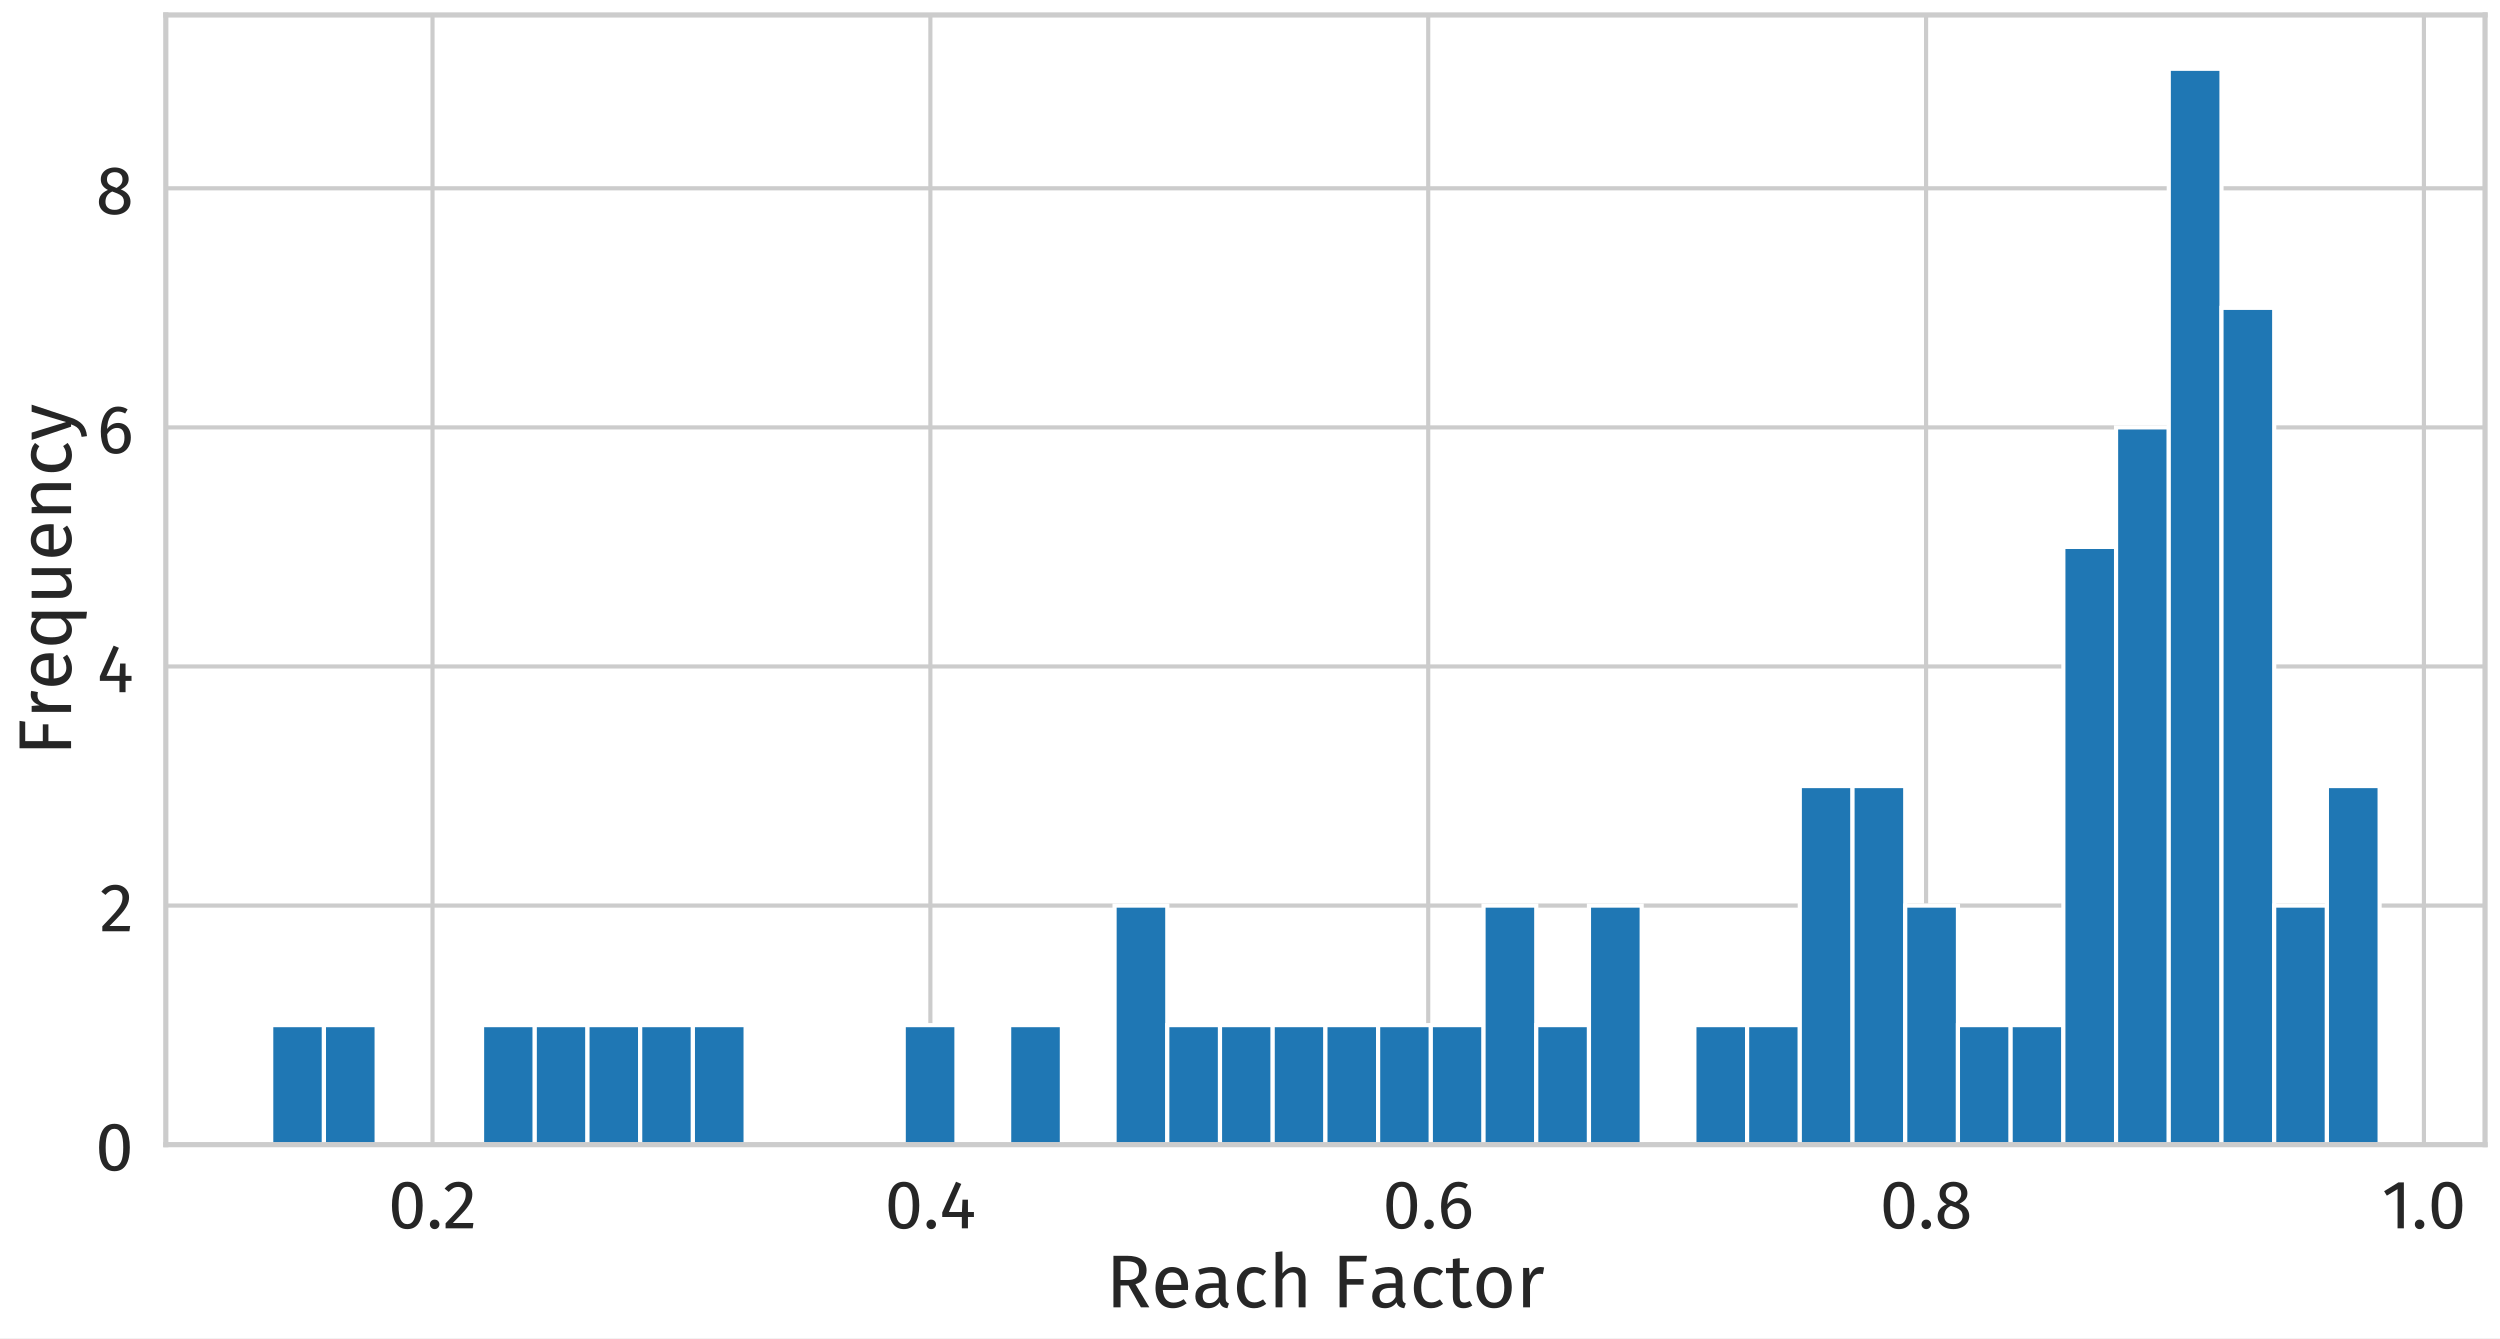
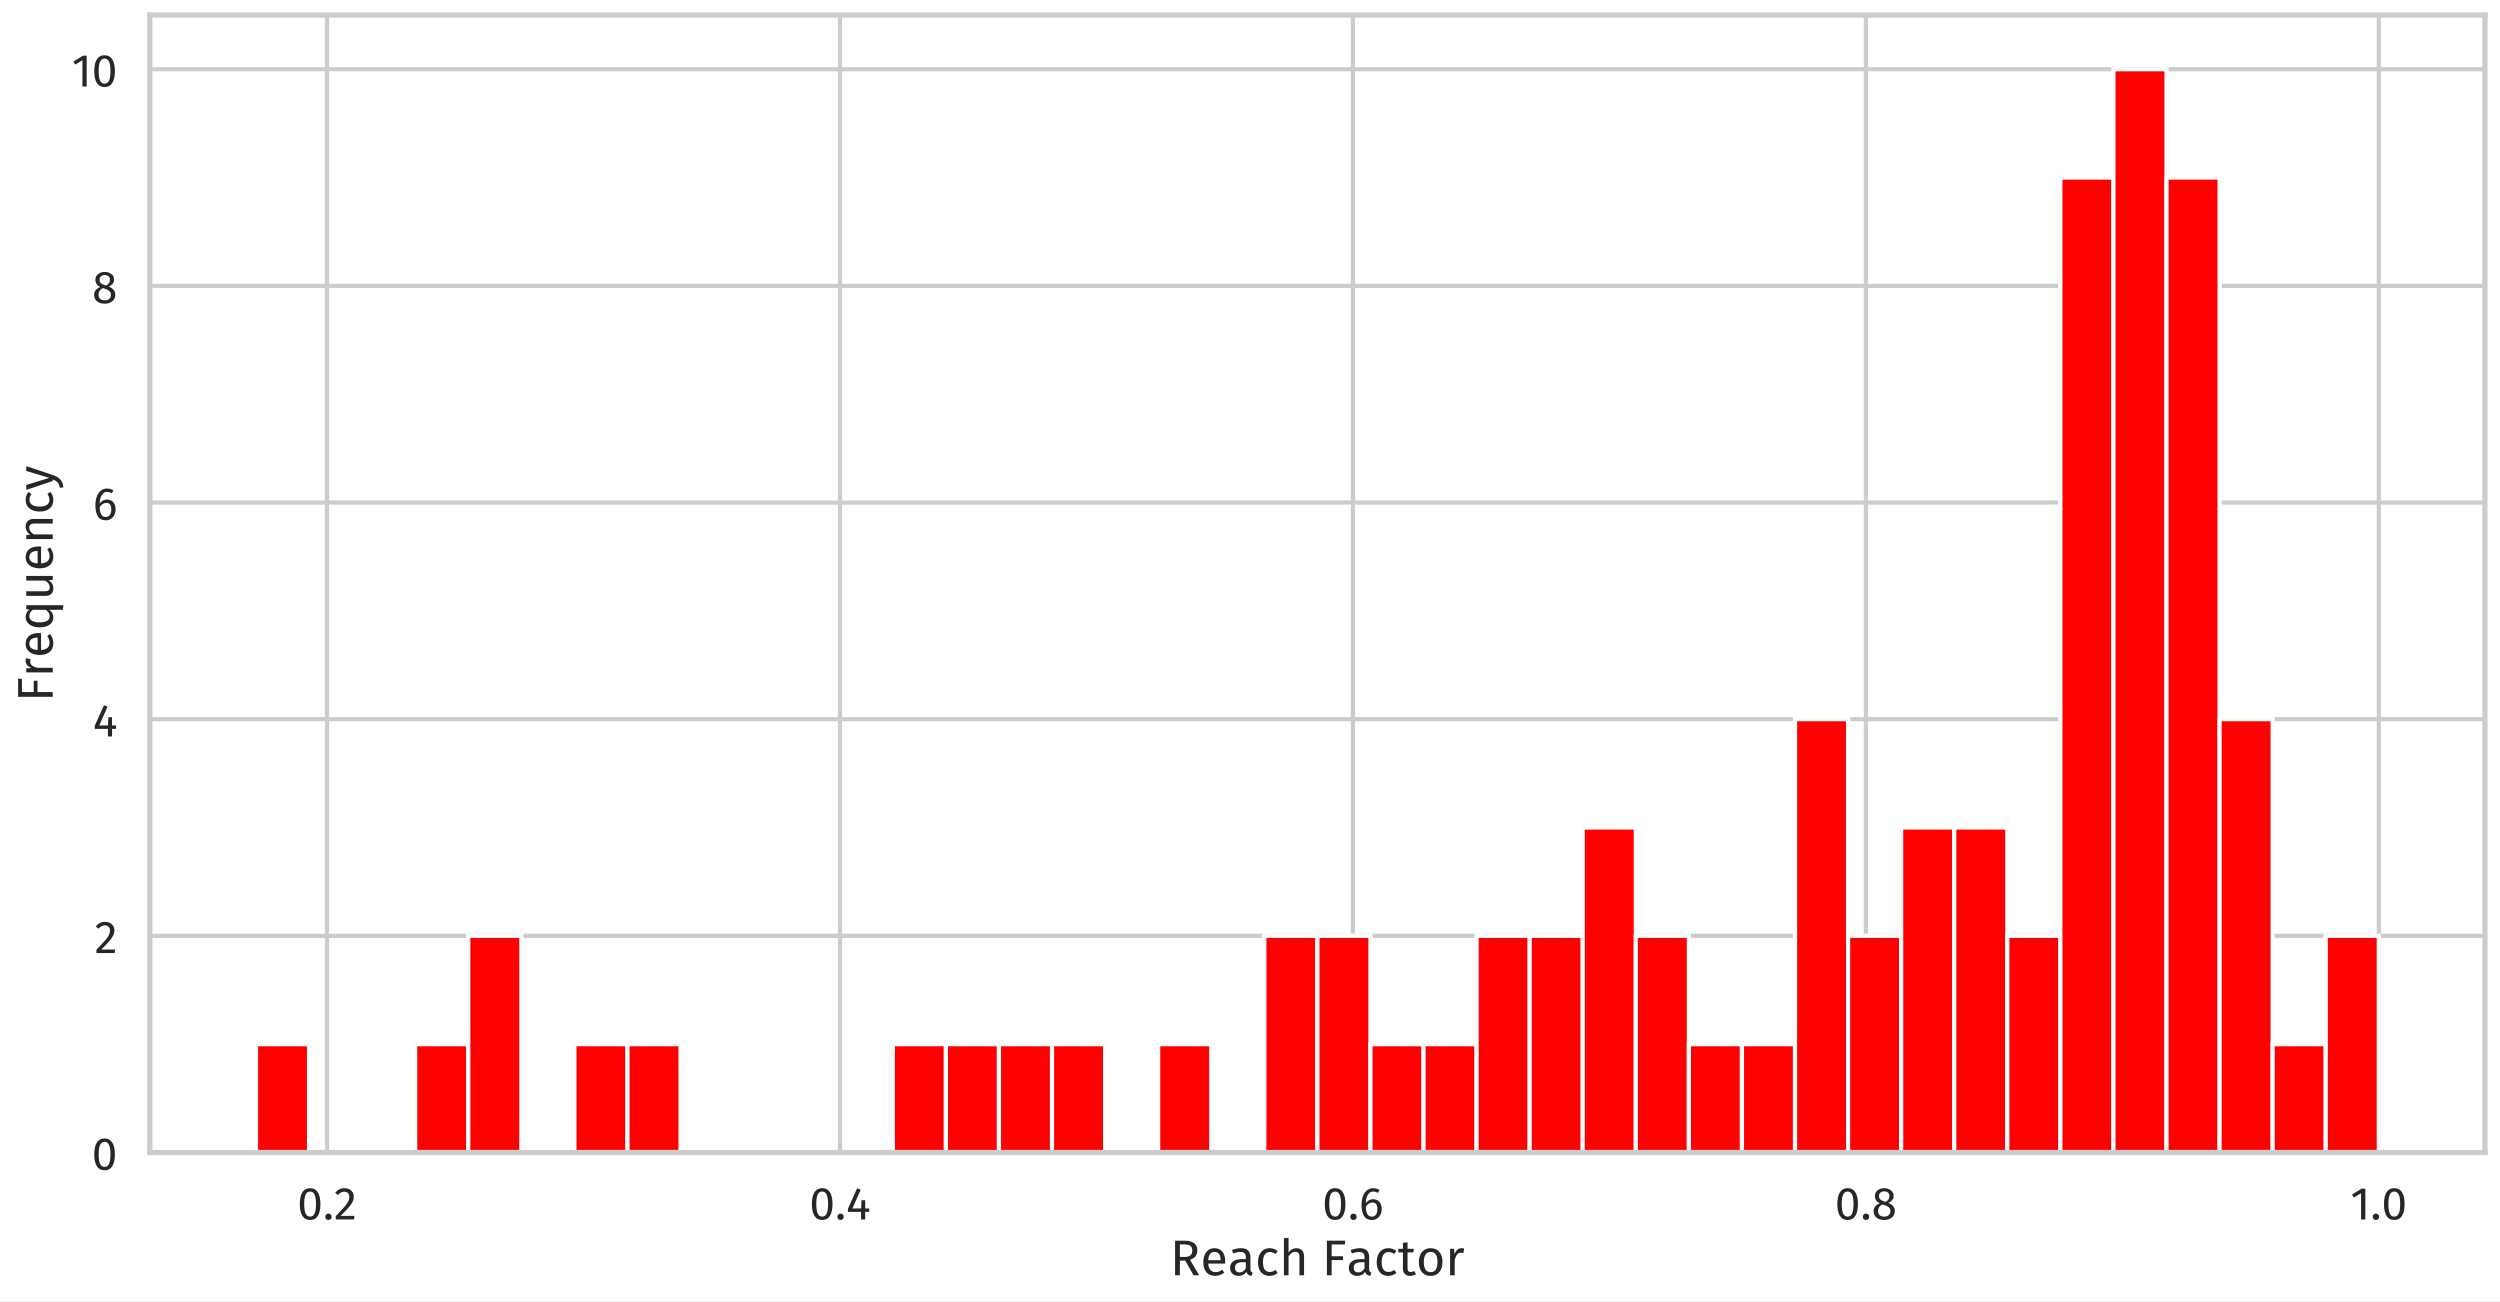
- <svg xmlns="http://www.w3.org/2000/svg" xmlns:xlink="http://www.w3.org/1999/xlink" height="643.945pt" version="1.1" viewBox="0 0 1202.98 643.945" width="1202.98pt">
+ <svg xmlns="http://www.w3.org/2000/svg" xmlns:xlink="http://www.w3.org/1999/xlink" height="621.797pt" version="1.1" viewBox="0 0 1194.812 621.797" width="1194.812pt">
  <defs>
    <style type="text/css">*{stroke-linecap:butt;stroke-linejoin:round;}</style>
  </defs>
  <g id="figure_1">
    <g id="patch_1">
-       <path d="M -0 643.945  L 1202.98 643.945  L 1202.98 0  L -0 0  z " style="fill:#ffffff;" />
+       <path d="M 0 621.797  L 1194.812 621.797  L 1194.812 0  L 0 0  z " style="fill:#ffffff;" />
    </g>
    <g id="axes_1">
      <g id="patch_2">
-         <path d="M 79.78 550.8  L 1195.78 550.8  L 1195.78 7.2  L 79.78 7.2  z " style="fill:#ffffff;" />
+         <path d="M 71.612 550.8  L 1187.612 550.8  L 1187.612 7.2  L 71.612 7.2  z " style="fill:#ffffff;" />
      </g>
      <g id="matplotlib.axis_1">
        <g id="xtick_1">
          <g id="line2d_1">
-             <path clip-path="url(#pe5312c0968)" d="M 208.125 550.8  L 208.125 7.2  " style="fill:none;stroke:#cccccc;stroke-linecap:round;stroke-width:2;" />
+             <path clip-path="url(#p8543dcd706)" d="M 156.292 550.8  L 156.292 7.2  " style="fill:none;stroke:#cccccc;stroke-linecap:round;stroke-width:2;" />
          </g>
          <g id="text_1">
-             <g style="fill:#262626;" transform="translate(186.7912 591.05)scale(0.33 -0.33)">
+             <g style="fill:#262626;" transform="translate(142.0695 582.8)scale(0.22 -0.22)">
              <defs>
                <path d="M 1786 4346  Q 2496 4346 2857 3779  Q 3219 3213 3219 2138  Q 3219 1062 2857 492  Q 2496 -77 1786 -77  Q 1075 -77 713 492  Q 352 1062 352 2138  Q 352 3213 713 3779  Q 1075 4346 1786 4346  z M 1786 3878  Q 1370 3878 1168 3468  Q 966 3059 966 2138  Q 966 1216 1168 803  Q 1370 390 1786 390  Q 2195 390 2400 803  Q 2605 1216 2605 2138  Q 2605 3053 2400 3465  Q 2195 3878 1786 3878  z " id="FiraSans-Regular-30" transform="scale(0.015625)" />
                <path d="M 762 813  Q 954 813 1082 685  Q 1210 557 1210 371  Q 1210 186 1082 54  Q 954 -77 762 -77  Q 576 -77 448 54  Q 320 186 320 371  Q 320 557 448 685  Q 576 813 762 813  z " id="FiraSans-Regular-2e" transform="scale(0.015625)" />
                <path d="M 1459 4346  Q 1843 4346 2134 4192  Q 2426 4038 2586 3772  Q 2746 3507 2746 3174  Q 2746 2784 2570 2425  Q 2394 2067 2029 1651  Q 1664 1235 922 493  L 2848 493  L 2778 0  L 250 0  L 250 467  Q 1107 1357 1465 1769  Q 1824 2182 1977 2489  Q 2131 2797 2131 3149  Q 2131 3482 1939 3670  Q 1747 3859 1427 3859  Q 1165 3859 966 3750  Q 768 3642 544 3392  L 160 3699  Q 422 4026 742 4186  Q 1062 4346 1459 4346  z " id="FiraSans-Regular-32" transform="scale(0.015625)" />
              </defs>
              <use xlink:href="#FiraSans-Regular-30" />
              <use x="55.8" xlink:href="#FiraSans-Regular-2e" />
              <use x="79.8" xlink:href="#FiraSans-Regular-32" />
            </g>
          </g>
        </g>
        <g id="xtick_2">
          <g id="line2d_2">
-             <path clip-path="url(#pe5312c0968)" d="M 447.687 550.8  L 447.687 7.2  " style="fill:none;stroke:#cccccc;stroke-linecap:round;stroke-width:2;" />
+             <path clip-path="url(#p8543dcd706)" d="M 401.44 550.8  L 401.44 7.2  " style="fill:none;stroke:#cccccc;stroke-linecap:round;stroke-width:2;" />
          </g>
          <g id="text_2">
-             <g style="fill:#262626;" transform="translate(425.7423 591.05)scale(0.33 -0.33)">
+             <g style="fill:#262626;" transform="translate(386.8103 582.8)scale(0.22 -0.22)">
              <defs>
                <path d="M 3213 1523  L 3213 1056  L 2656 1056  L 2656 0  L 2086 0  L 2086 1056  L 256 1056  L 256 1478  L 1542 4346  L 2035 4141  L 877 1523  L 2093 1523  L 2144 2675  L 2656 2675  L 2656 1523  L 3213 1523  z " id="FiraSans-Regular-34" transform="scale(0.015625)" />
              </defs>
              <use xlink:href="#FiraSans-Regular-30" />
              <use x="55.8" xlink:href="#FiraSans-Regular-2e" />
              <use x="79.8" xlink:href="#FiraSans-Regular-34" />
            </g>
          </g>
        </g>
        <g id="xtick_3">
          <g id="line2d_3">
-             <path clip-path="url(#pe5312c0968)" d="M 687.249 550.8  L 687.249 7.2  " style="fill:none;stroke:#cccccc;stroke-linecap:round;stroke-width:2;" />
+             <path clip-path="url(#p8543dcd706)" d="M 646.588 550.8  L 646.588 7.2  " style="fill:none;stroke:#cccccc;stroke-linecap:round;stroke-width:2;" />
          </g>
          <g id="text_3">
-             <g style="fill:#262626;" transform="translate(665.2889 591.05)scale(0.33 -0.33)">
+             <g style="fill:#262626;" transform="translate(631.9481 582.8)scale(0.22 -0.22)">
              <defs>
                <path d="M 1971 2816  Q 2298 2816 2566 2662  Q 2835 2509 2995 2201  Q 3155 1894 3155 1453  Q 3155 998 2972 649  Q 2790 301 2480 112  Q 2170 -77 1792 -77  Q 1043 -77 697 476  Q 352 1030 352 2010  Q 352 2707 547 3235  Q 742 3763 1107 4054  Q 1472 4346 1971 4346  Q 2458 4346 2854 4083  L 2624 3693  Q 2323 3878 1965 3878  Q 1504 3878 1235 3436  Q 966 2995 941 2253  Q 1338 2816 1971 2816  z M 1792 390  Q 2163 390 2361 672  Q 2560 954 2560 1434  Q 2560 2349 1869 2349  Q 1587 2349 1350 2192  Q 1114 2035 947 1760  Q 966 1056 1168 723  Q 1370 390 1792 390  z " id="FiraSans-Regular-36" transform="scale(0.015625)" />
              </defs>
              <use xlink:href="#FiraSans-Regular-30" />
              <use x="55.8" xlink:href="#FiraSans-Regular-2e" />
              <use x="79.8" xlink:href="#FiraSans-Regular-36" />
            </g>
          </g>
        </g>
        <g id="xtick_4">
          <g id="line2d_4">
-             <path clip-path="url(#pe5312c0968)" d="M 926.812 550.8  L 926.812 7.2  " style="fill:none;stroke:#cccccc;stroke-linecap:round;stroke-width:2;" />
+             <path clip-path="url(#p8543dcd706)" d="M 891.736 550.8  L 891.736 7.2  " style="fill:none;stroke:#cccccc;stroke-linecap:round;stroke-width:2;" />
          </g>
          <g id="text_4">
-             <g style="fill:#262626;" transform="translate(904.5546 591.05)scale(0.33 -0.33)">
+             <g style="fill:#262626;" transform="translate(876.8985 582.8)scale(0.22 -0.22)">
              <defs>
                <path d="M 2336 2298  Q 3238 1933 3238 1146  Q 3238 794 3049 515  Q 2861 237 2521 80  Q 2182 -77 1754 -77  Q 1318 -77 985 76  Q 653 230 470 505  Q 288 781 288 1133  Q 288 1530 502 1798  Q 717 2067 1133 2246  Q 794 2419 630 2665  Q 467 2912 467 3245  Q 467 3590 649 3840  Q 832 4090 1129 4218  Q 1427 4346 1766 4346  Q 2099 4346 2396 4224  Q 2694 4102 2880 3856  Q 3066 3610 3066 3264  Q 3066 2944 2886 2713  Q 2707 2483 2336 2298  z M 1766 3904  Q 1434 3904 1238 3731  Q 1043 3558 1043 3238  Q 1043 2931 1232 2771  Q 1421 2611 1837 2477  L 1946 2438  Q 2234 2605 2362 2790  Q 2490 2976 2490 3245  Q 2490 3546 2301 3725  Q 2112 3904 1766 3904  z M 1760 390  Q 2157 390 2390 595  Q 2624 800 2624 1139  Q 2624 1370 2534 1526  Q 2445 1683 2246 1801  Q 2048 1920 1690 2042  L 1530 2099  Q 1210 1946 1056 1712  Q 902 1478 902 1133  Q 902 781 1132 585  Q 1363 390 1760 390  z " id="FiraSans-Regular-38" transform="scale(0.015625)" />
              </defs>
              <use xlink:href="#FiraSans-Regular-30" />
              <use x="55.8" xlink:href="#FiraSans-Regular-2e" />
              <use x="79.8" xlink:href="#FiraSans-Regular-38" />
            </g>
          </g>
        </g>
        <g id="xtick_5">
          <g id="line2d_5">
-             <path clip-path="url(#pe5312c0968)" d="M 1166.374 550.8  L 1166.374 7.2  " style="fill:none;stroke:#cccccc;stroke-linecap:round;stroke-width:2;" />
+             <path clip-path="url(#p8543dcd706)" d="M 1136.885 550.8  L 1136.885 7.2  " style="fill:none;stroke:#cccccc;stroke-linecap:round;stroke-width:2;" />
          </g>
          <g id="text_5">
-             <g style="fill:#262626;" transform="translate(1146.063 591.05)scale(0.33 -0.33)">
+             <g style="fill:#262626;" transform="translate(1123.344 582.8)scale(0.22 -0.22)">
              <defs>
                <path d="M 2067 4282  L 2067 0  L 1478 0  L 1478 3654  L 480 3046  L 224 3462  L 1549 4282  L 2067 4282  z " id="FiraSans-Regular-31" transform="scale(0.015625)" />
              </defs>
              <use xlink:href="#FiraSans-Regular-31" />
              <use x="43.3" xlink:href="#FiraSans-Regular-2e" />
              <use x="67.3" xlink:href="#FiraSans-Regular-30" />
            </g>
          </g>
        </g>
        <g id="text_6">
-           <g style="fill:#262626;" transform="translate(532.1761 629.078)scale(0.36 -0.36)">
+           <g style="fill:#262626;" transform="translate(559.2094 609.4853)scale(0.24 -0.24)">
            <defs>
              <path d="M 1933 1869  L 1248 1869  L 1248 0  L 640 0  L 640 4410  L 1798 4410  Q 2624 4410 3049 4096  Q 3475 3782 3475 3162  Q 3475 2701 3238 2413  Q 3002 2125 2522 1978  L 3712 0  L 2989 0  L 1933 1869  z M 1862 2336  Q 2342 2336 2585 2531  Q 2829 2726 2829 3162  Q 2829 3571 2582 3753  Q 2336 3936 1792 3936  L 1248 3936  L 1248 2336  L 1862 2336  z " id="FiraSans-Regular-52" transform="scale(0.015625)" />
              <path d="M 3155 1786  Q 3155 1638 3142 1485  L 992 1485  Q 1030 928 1273 665  Q 1517 403 1901 403  Q 2144 403 2349 473  Q 2554 544 2778 698  L 3034 346  Q 2496 -77 1856 -77  Q 1152 -77 758 384  Q 365 845 365 1651  Q 365 2176 534 2582  Q 704 2989 1021 3219  Q 1338 3450 1766 3450  Q 2438 3450 2796 3008  Q 3155 2566 3155 1786  z M 2573 1958  Q 2573 2458 2374 2720  Q 2176 2982 1779 2982  Q 1056 2982 992 1920  L 2573 1920  L 2573 1958  z " id="FiraSans-Regular-65" transform="scale(0.015625)" />
              <path d="M 2880 787  Q 2880 582 2950 483  Q 3021 384 3162 333  L 3027 -77  Q 2765 -45 2605 70  Q 2445 186 2368 429  Q 2029 -77 1363 -77  Q 864 -77 576 204  Q 288 486 288 941  Q 288 1478 675 1766  Q 1062 2054 1773 2054  L 2291 2054  L 2291 2304  Q 2291 2662 2118 2816  Q 1946 2970 1587 2970  Q 1216 2970 678 2790  L 531 3219  Q 1158 3450 1696 3450  Q 2291 3450 2585 3158  Q 2880 2867 2880 2330  L 2880 787  z M 1498 365  Q 2003 365 2291 890  L 2291 1664  L 1850 1664  Q 915 1664 915 973  Q 915 672 1062 518  Q 1210 365 1498 365  z " id="FiraSans-Regular-61" transform="scale(0.015625)" />
              <path d="M 1837 3450  Q 2138 3450 2387 3363  Q 2637 3277 2867 3085  L 2586 2714  Q 2406 2842 2236 2902  Q 2067 2963 1862 2963  Q 1453 2963 1225 2636  Q 998 2310 998 1670  Q 998 1030 1222 726  Q 1446 422 1862 422  Q 2061 422 2227 483  Q 2394 544 2598 678  L 2867 294  Q 2406 -77 1837 -77  Q 1152 -77 758 384  Q 365 845 365 1658  Q 365 2195 544 2598  Q 723 3002 1052 3226  Q 1382 3450 1837 3450  z " id="FiraSans-Regular-63" transform="scale(0.015625)" />
              <path d="M 2195 3450  Q 2656 3450 2915 3174  Q 3174 2899 3174 2419  L 3174 0  L 2586 0  L 2586 2336  Q 2586 2694 2448 2841  Q 2310 2989 2048 2989  Q 1786 2989 1581 2835  Q 1376 2682 1197 2400  L 1197 0  L 608 0  L 608 4723  L 1197 4787  L 1197 2906  Q 1594 3450 2195 3450  z " id="FiraSans-Regular-68" transform="scale(0.015625)" />
              <path id="FiraSans-Regular-20" transform="scale(0.015625)" />
              <path d="M 640 0  L 640 4410  L 2982 4410  L 2912 3923  L 1248 3923  L 1248 2419  L 2688 2419  L 2688 1939  L 1248 1939  L 1248 0  L 640 0  z " id="FiraSans-Regular-46" transform="scale(0.015625)" />
              <path d="M 2310 154  Q 1978 -77 1555 -77  Q 1126 -77 886 169  Q 646 416 646 883  L 646 2918  L 58 2918  L 58 3373  L 646 3373  L 646 4134  L 1235 4205  L 1235 3373  L 2035 3373  L 1971 2918  L 1235 2918  L 1235 909  Q 1235 646 1328 528  Q 1421 410 1638 410  Q 1837 410 2086 544  L 2310 154  z " id="FiraSans-Regular-74" transform="scale(0.015625)" />
              <path d="M 1875 3450  Q 2586 3450 2979 2976  Q 3373 2502 3373 1690  Q 3373 1165 3193 765  Q 3014 365 2675 144  Q 2336 -77 1869 -77  Q 1158 -77 761 396  Q 365 870 365 1683  Q 365 2208 544 2608  Q 723 3008 1062 3229  Q 1402 3450 1875 3450  z M 1875 2976  Q 998 2976 998 1683  Q 998 397 1869 397  Q 2739 397 2739 1690  Q 2739 2976 1875 2976  z " id="FiraSans-Regular-6f" transform="scale(0.015625)" />
              <path d="M 2074 3450  Q 2253 3450 2406 3411  L 2298 2835  Q 2144 2874 2003 2874  Q 1690 2874 1498 2643  Q 1306 2413 1197 1926  L 1197 0  L 608 0  L 608 3373  L 1114 3373  L 1171 2688  Q 1306 3066 1536 3258  Q 1766 3450 2074 3450  z " id="FiraSans-Regular-72" transform="scale(0.015625)" />
            </defs>
            <use xlink:href="#FiraSans-Regular-52" />
            <use x="60.5" xlink:href="#FiraSans-Regular-65" />
            <use x="115" xlink:href="#FiraSans-Regular-61" />
            <use x="169.4" xlink:href="#FiraSans-Regular-63" />
            <use x="217.2" xlink:href="#FiraSans-Regular-68" />
            <use x="275.8" xlink:href="#FiraSans-Regular-20" />
            <use x="302.3" xlink:href="#FiraSans-Regular-46" />
            <use x="351.4" xlink:href="#FiraSans-Regular-61" />
            <use x="405.8" xlink:href="#FiraSans-Regular-63" />
            <use x="453.6" xlink:href="#FiraSans-Regular-74" />
            <use x="489.7" xlink:href="#FiraSans-Regular-6f" />
            <use x="548.1" xlink:href="#FiraSans-Regular-72" />
          </g>
        </g>
      </g>
      <g id="matplotlib.axis_2">
        <g id="ytick_1">
          <g id="line2d_6">
-             <path clip-path="url(#pe5312c0968)" d="M 79.78 550.8  L 1195.78 550.8  " style="fill:none;stroke:#cccccc;stroke-linecap:round;stroke-width:2;" />
+             <path clip-path="url(#p8543dcd706)" d="M 71.612 550.8  L 1187.612 550.8  " style="fill:none;stroke:#cccccc;stroke-linecap:round;stroke-width:2;" />
          </g>
          <g id="text_7">
-             <g style="fill:#262626;" transform="translate(45.86688 563.175)scale(0.33 -0.33)">
+             <g style="fill:#262626;" transform="translate(43.83656 559.05)scale(0.22 -0.22)">
              <use xlink:href="#FiraSans-Regular-30" />
            </g>
          </g>
        </g>
        <g id="ytick_2">
          <g id="line2d_7">
-             <path clip-path="url(#pe5312c0968)" d="M 79.78 435.752  L 1195.78 435.752  " style="fill:none;stroke:#cccccc;stroke-linecap:round;stroke-width:2;" />
+             <path clip-path="url(#p8543dcd706)" d="M 71.612 447.257  L 1187.612 447.257  " style="fill:none;stroke:#cccccc;stroke-linecap:round;stroke-width:2;" />
          </g>
          <g id="text_8">
-             <g style="fill:#262626;" transform="translate(47.94484 448.1274)scale(0.33 -0.33)">
+             <g style="fill:#262626;" transform="translate(45.22187 455.5071)scale(0.22 -0.22)">
              <use xlink:href="#FiraSans-Regular-32" />
            </g>
          </g>
        </g>
        <g id="ytick_3">
          <g id="line2d_8">
-             <path clip-path="url(#pe5312c0968)" d="M 79.78 320.705  L 1195.78 320.705  " style="fill:none;stroke:#cccccc;stroke-linecap:round;stroke-width:2;" />
+             <path clip-path="url(#p8543dcd706)" d="M 71.612 343.714  L 1187.612 343.714  " style="fill:none;stroke:#cccccc;stroke-linecap:round;stroke-width:2;" />
          </g>
          <g id="text_9">
-             <g style="fill:#262626;" transform="translate(46.72281 333.0798)scale(0.33 -0.33)">
+             <g style="fill:#262626;" transform="translate(44.40719 351.9643)scale(0.22 -0.22)">
              <use xlink:href="#FiraSans-Regular-34" />
            </g>
          </g>
        </g>
        <g id="ytick_4">
          <g id="line2d_9">
-             <path clip-path="url(#pe5312c0968)" d="M 79.78 205.657  L 1195.78 205.657  " style="fill:none;stroke:#cccccc;stroke-linecap:round;stroke-width:2;" />
+             <path clip-path="url(#p8543dcd706)" d="M 71.612 240.171  L 1187.612 240.171  " style="fill:none;stroke:#cccccc;stroke-linecap:round;stroke-width:2;" />
          </g>
          <g id="text_10">
-             <g style="fill:#262626;" transform="translate(46.69188 218.0321)scale(0.33 -0.33)">
+             <g style="fill:#262626;" transform="translate(44.38656 248.4214)scale(0.22 -0.22)">
              <use xlink:href="#FiraSans-Regular-36" />
            </g>
          </g>
        </g>
        <g id="ytick_5">
          <g id="line2d_10">
-             <path clip-path="url(#pe5312c0968)" d="M 79.78 90.61  L 1195.78 90.61  " style="fill:none;stroke:#cccccc;stroke-linecap:round;stroke-width:2;" />
+             <path clip-path="url(#p8543dcd706)" d="M 71.612 136.629  L 1187.612 136.629  " style="fill:none;stroke:#cccccc;stroke-linecap:round;stroke-width:2;" />
          </g>
          <g id="text_11">
-             <g style="fill:#262626;" transform="translate(46.09891 102.9845)scale(0.33 -0.33)">
+             <g style="fill:#262626;" transform="translate(43.99125 144.8786)scale(0.22 -0.22)">
              <use xlink:href="#FiraSans-Regular-38" />
            </g>
          </g>
        </g>
-         <g id="text_12">
-           <g style="fill:#262626;" transform="translate(34.2 363.6506)rotate(-90)scale(0.36 -0.36)">
+         <g id="ytick_6">
+           <g id="line2d_11">
+             <path clip-path="url(#p8543dcd706)" d="M 71.612 33.086  L 1187.612 33.086  " style="fill:none;stroke:#cccccc;stroke-linecap:round;stroke-width:2;" />
+           </g>
+           <g id="text_12">
+             <g style="fill:#262626;" transform="translate(34.31125 41.33571)scale(0.22 -0.22)">
+               <use xlink:href="#FiraSans-Regular-31" />
+               <use x="43.3" xlink:href="#FiraSans-Regular-30" />
+             </g>
+           </g>
+         </g>
+         <g id="text_13">
+           <g style="fill:#262626;" transform="translate(25.2 335.4337)rotate(-90)scale(0.24 -0.24)">
            <defs>
              <path d="M 3219 3373  L 3219 -1363  L 2630 -1293  L 2630 448  Q 2464 198 2217 60  Q 1971 -77 1670 -77  Q 1069 -77 733 396  Q 397 870 397 1670  Q 397 2189 557 2592  Q 717 2995 1017 3222  Q 1318 3450 1722 3450  Q 2259 3450 2669 2995  L 2714 3373  L 3219 3373  z M 1798 390  Q 2067 390 2259 515  Q 2451 640 2630 890  L 2630 2541  Q 2464 2758 2275 2870  Q 2086 2982 1850 2982  Q 1459 2982 1244 2656  Q 1030 2330 1030 1683  Q 1030 1030 1228 710  Q 1427 390 1798 390  z " id="FiraSans-Regular-71" transform="scale(0.015625)" />
              <path d="M 3117 0  L 2611 0  L 2566 525  Q 2374 211 2124 67  Q 1875 -77 1517 -77  Q 1075 -77 825 192  Q 576 461 576 954  L 576 3373  L 1165 3373  L 1165 1018  Q 1165 672 1286 528  Q 1408 384 1683 384  Q 2176 384 2528 966  L 2528 3373  L 3117 3373  L 3117 0  z " id="FiraSans-Regular-75" transform="scale(0.015625)" />
              <path d="M 2195 3450  Q 2656 3450 2915 3174  Q 3174 2899 3174 2419  L 3174 0  L 2586 0  L 2586 2336  Q 2586 2694 2451 2841  Q 2317 2989 2054 2989  Q 1786 2989 1581 2835  Q 1376 2682 1197 2394  L 1197 0  L 608 0  L 608 3373  L 1114 3373  L 1165 2874  Q 1344 3142 1609 3296  Q 1875 3450 2195 3450  z " id="FiraSans-Regular-6e" transform="scale(0.015625)" />
              <path d="M 1958 -19  Q 1760 -608 1405 -950  Q 1050 -1293 390 -1363  L 326 -902  Q 659 -845 857 -736  Q 1056 -627 1174 -457  Q 1293 -288 1395 0  L 1197 0  L 64 3373  L 691 3373  L 1594 429  L 2477 3373  L 3085 3373  L 1958 -19  z " id="FiraSans-Regular-79" transform="scale(0.015625)" />
            </defs>
            <use xlink:href="#FiraSans-Regular-46" />
            <use x="49.1" xlink:href="#FiraSans-Regular-72" />
            <use x="87.7" xlink:href="#FiraSans-Regular-65" />
            <use x="142.2" xlink:href="#FiraSans-Regular-71" />
            <use x="202" xlink:href="#FiraSans-Regular-75" />
            <use x="260.2" xlink:href="#FiraSans-Regular-65" />
            <use x="314.7" xlink:href="#FiraSans-Regular-6e" />
            <use x="373.3" xlink:href="#FiraSans-Regular-63" />
            <use x="421.1" xlink:href="#FiraSans-Regular-79" />
          </g>
        </g>
      </g>
      <g id="patch_3">
-         <path clip-path="url(#pe5312c0968)" d="M 130.507 550.8  L 155.871 550.8  L 155.871 493.276  L 130.507 493.276  z " style="fill:#1f77b4;stroke:#ffffff;stroke-linejoin:miter;stroke-width:2;" />
+         <path clip-path="url(#p8543dcd706)" d="M 122.339 550.8  L 147.703 550.8  L 147.703 499.029  L 122.339 499.029  z " style="fill:#ff0000;stroke:#ffffff;stroke-linejoin:miter;stroke-width:2;" />
      </g>
      <g id="patch_4">
-         <path clip-path="url(#pe5312c0968)" d="M 155.871 550.8  L 181.234 550.8  L 181.234 493.276  L 155.871 493.276  z " style="fill:#1f77b4;stroke:#ffffff;stroke-linejoin:miter;stroke-width:2;" />
+         <path clip-path="url(#p8543dcd706)" d="M 147.703 550.8  L 173.066 550.8  L 173.066 550.8  L 147.703 550.8  z " style="fill:#ff0000;stroke:#ffffff;stroke-linejoin:miter;stroke-width:2;" />
      </g>
      <g id="patch_5">
-         <path clip-path="url(#pe5312c0968)" d="M 181.234 550.8  L 206.598 550.8  L 206.598 550.8  L 181.234 550.8  z " style="fill:#1f77b4;stroke:#ffffff;stroke-linejoin:miter;stroke-width:2;" />
+         <path clip-path="url(#p8543dcd706)" d="M 173.066 550.8  L 198.43 550.8  L 198.43 550.8  L 173.066 550.8  z " style="fill:#ff0000;stroke:#ffffff;stroke-linejoin:miter;stroke-width:2;" />
      </g>
      <g id="patch_6">
-         <path clip-path="url(#pe5312c0968)" d="M 206.598 550.8  L 231.962 550.8  L 231.962 550.8  L 206.598 550.8  z " style="fill:#1f77b4;stroke:#ffffff;stroke-linejoin:miter;stroke-width:2;" />
+         <path clip-path="url(#p8543dcd706)" d="M 198.43 550.8  L 223.794 550.8  L 223.794 499.029  L 198.43 499.029  z " style="fill:#ff0000;stroke:#ffffff;stroke-linejoin:miter;stroke-width:2;" />
      </g>
      <g id="patch_7">
-         <path clip-path="url(#pe5312c0968)" d="M 231.962 550.8  L 257.325 550.8  L 257.325 493.276  L 231.962 493.276  z " style="fill:#1f77b4;stroke:#ffffff;stroke-linejoin:miter;stroke-width:2;" />
+         <path clip-path="url(#p8543dcd706)" d="M 223.794 550.8  L 249.157 550.8  L 249.157 447.257  L 223.794 447.257  z " style="fill:#ff0000;stroke:#ffffff;stroke-linejoin:miter;stroke-width:2;" />
      </g>
      <g id="patch_8">
-         <path clip-path="url(#pe5312c0968)" d="M 257.325 550.8  L 282.689 550.8  L 282.689 493.276  L 257.325 493.276  z " style="fill:#1f77b4;stroke:#ffffff;stroke-linejoin:miter;stroke-width:2;" />
+         <path clip-path="url(#p8543dcd706)" d="M 249.157 550.8  L 274.521 550.8  L 274.521 550.8  L 249.157 550.8  z " style="fill:#ff0000;stroke:#ffffff;stroke-linejoin:miter;stroke-width:2;" />
      </g>
      <g id="patch_9">
-         <path clip-path="url(#pe5312c0968)" d="M 282.689 550.8  L 308.053 550.8  L 308.053 493.276  L 282.689 493.276  z " style="fill:#1f77b4;stroke:#ffffff;stroke-linejoin:miter;stroke-width:2;" />
+         <path clip-path="url(#p8543dcd706)" d="M 274.521 550.8  L 299.885 550.8  L 299.885 499.029  L 274.521 499.029  z " style="fill:#ff0000;stroke:#ffffff;stroke-linejoin:miter;stroke-width:2;" />
      </g>
      <g id="patch_10">
-         <path clip-path="url(#pe5312c0968)" d="M 308.053 550.8  L 333.416 550.8  L 333.416 493.276  L 308.053 493.276  z " style="fill:#1f77b4;stroke:#ffffff;stroke-linejoin:miter;stroke-width:2;" />
+         <path clip-path="url(#p8543dcd706)" d="M 299.885 550.8  L 325.248 550.8  L 325.248 499.029  L 299.885 499.029  z " style="fill:#ff0000;stroke:#ffffff;stroke-linejoin:miter;stroke-width:2;" />
      </g>
      <g id="patch_11">
-         <path clip-path="url(#pe5312c0968)" d="M 333.416 550.8  L 358.78 550.8  L 358.78 493.276  L 333.416 493.276  z " style="fill:#1f77b4;stroke:#ffffff;stroke-linejoin:miter;stroke-width:2;" />
+         <path clip-path="url(#p8543dcd706)" d="M 325.248 550.8  L 350.612 550.8  L 350.612 550.8  L 325.248 550.8  z " style="fill:#ff0000;stroke:#ffffff;stroke-linejoin:miter;stroke-width:2;" />
      </g>
      <g id="patch_12">
-         <path clip-path="url(#pe5312c0968)" d="M 358.78 550.8  L 384.143 550.8  L 384.143 550.8  L 358.78 550.8  z " style="fill:#1f77b4;stroke:#ffffff;stroke-linejoin:miter;stroke-width:2;" />
+         <path clip-path="url(#p8543dcd706)" d="M 350.612 550.8  L 375.976 550.8  L 375.976 550.8  L 350.612 550.8  z " style="fill:#ff0000;stroke:#ffffff;stroke-linejoin:miter;stroke-width:2;" />
      </g>
      <g id="patch_13">
-         <path clip-path="url(#pe5312c0968)" d="M 384.143 550.8  L 409.507 550.8  L 409.507 550.8  L 384.143 550.8  z " style="fill:#1f77b4;stroke:#ffffff;stroke-linejoin:miter;stroke-width:2;" />
+         <path clip-path="url(#p8543dcd706)" d="M 375.976 550.8  L 401.339 550.8  L 401.339 550.8  L 375.976 550.8  z " style="fill:#ff0000;stroke:#ffffff;stroke-linejoin:miter;stroke-width:2;" />
      </g>
      <g id="patch_14">
-         <path clip-path="url(#pe5312c0968)" d="M 409.507 550.8  L 434.871 550.8  L 434.871 550.8  L 409.507 550.8  z " style="fill:#1f77b4;stroke:#ffffff;stroke-linejoin:miter;stroke-width:2;" />
+         <path clip-path="url(#p8543dcd706)" d="M 401.339 550.8  L 426.703 550.8  L 426.703 550.8  L 401.339 550.8  z " style="fill:#ff0000;stroke:#ffffff;stroke-linejoin:miter;stroke-width:2;" />
      </g>
      <g id="patch_15">
-         <path clip-path="url(#pe5312c0968)" d="M 434.871 550.8  L 460.234 550.8  L 460.234 493.276  L 434.871 493.276  z " style="fill:#1f77b4;stroke:#ffffff;stroke-linejoin:miter;stroke-width:2;" />
+         <path clip-path="url(#p8543dcd706)" d="M 426.703 550.8  L 452.066 550.8  L 452.066 499.029  L 426.703 499.029  z " style="fill:#ff0000;stroke:#ffffff;stroke-linejoin:miter;stroke-width:2;" />
      </g>
      <g id="patch_16">
-         <path clip-path="url(#pe5312c0968)" d="M 460.234 550.8  L 485.598 550.8  L 485.598 550.8  L 460.234 550.8  z " style="fill:#1f77b4;stroke:#ffffff;stroke-linejoin:miter;stroke-width:2;" />
+         <path clip-path="url(#p8543dcd706)" d="M 452.066 550.8  L 477.43 550.8  L 477.43 499.029  L 452.066 499.029  z " style="fill:#ff0000;stroke:#ffffff;stroke-linejoin:miter;stroke-width:2;" />
      </g>
      <g id="patch_17">
-         <path clip-path="url(#pe5312c0968)" d="M 485.598 550.8  L 510.962 550.8  L 510.962 493.276  L 485.598 493.276  z " style="fill:#1f77b4;stroke:#ffffff;stroke-linejoin:miter;stroke-width:2;" />
+         <path clip-path="url(#p8543dcd706)" d="M 477.43 550.8  L 502.794 550.8  L 502.794 499.029  L 477.43 499.029  z " style="fill:#ff0000;stroke:#ffffff;stroke-linejoin:miter;stroke-width:2;" />
      </g>
      <g id="patch_18">
-         <path clip-path="url(#pe5312c0968)" d="M 510.962 550.8  L 536.325 550.8  L 536.325 550.8  L 510.962 550.8  z " style="fill:#1f77b4;stroke:#ffffff;stroke-linejoin:miter;stroke-width:2;" />
+         <path clip-path="url(#p8543dcd706)" d="M 502.794 550.8  L 528.157 550.8  L 528.157 499.029  L 502.794 499.029  z " style="fill:#ff0000;stroke:#ffffff;stroke-linejoin:miter;stroke-width:2;" />
      </g>
      <g id="patch_19">
-         <path clip-path="url(#pe5312c0968)" d="M 536.325 550.8  L 561.689 550.8  L 561.689 435.752  L 536.325 435.752  z " style="fill:#1f77b4;stroke:#ffffff;stroke-linejoin:miter;stroke-width:2;" />
+         <path clip-path="url(#p8543dcd706)" d="M 528.157 550.8  L 553.521 550.8  L 553.521 550.8  L 528.157 550.8  z " style="fill:#ff0000;stroke:#ffffff;stroke-linejoin:miter;stroke-width:2;" />
      </g>
      <g id="patch_20">
-         <path clip-path="url(#pe5312c0968)" d="M 561.689 550.8  L 587.053 550.8  L 587.053 493.276  L 561.689 493.276  z " style="fill:#1f77b4;stroke:#ffffff;stroke-linejoin:miter;stroke-width:2;" />
+         <path clip-path="url(#p8543dcd706)" d="M 553.521 550.8  L 578.885 550.8  L 578.885 499.029  L 553.521 499.029  z " style="fill:#ff0000;stroke:#ffffff;stroke-linejoin:miter;stroke-width:2;" />
      </g>
      <g id="patch_21">
-         <path clip-path="url(#pe5312c0968)" d="M 587.053 550.8  L 612.416 550.8  L 612.416 493.276  L 587.053 493.276  z " style="fill:#1f77b4;stroke:#ffffff;stroke-linejoin:miter;stroke-width:2;" />
+         <path clip-path="url(#p8543dcd706)" d="M 578.885 550.8  L 604.248 550.8  L 604.248 550.8  L 578.885 550.8  z " style="fill:#ff0000;stroke:#ffffff;stroke-linejoin:miter;stroke-width:2;" />
      </g>
      <g id="patch_22">
-         <path clip-path="url(#pe5312c0968)" d="M 612.416 550.8  L 637.78 550.8  L 637.78 493.276  L 612.416 493.276  z " style="fill:#1f77b4;stroke:#ffffff;stroke-linejoin:miter;stroke-width:2;" />
+         <path clip-path="url(#p8543dcd706)" d="M 604.248 550.8  L 629.612 550.8  L 629.612 447.257  L 604.248 447.257  z " style="fill:#ff0000;stroke:#ffffff;stroke-linejoin:miter;stroke-width:2;" />
      </g>
      <g id="patch_23">
-         <path clip-path="url(#pe5312c0968)" d="M 637.78 550.8  L 663.143 550.8  L 663.143 493.276  L 637.78 493.276  z " style="fill:#1f77b4;stroke:#ffffff;stroke-linejoin:miter;stroke-width:2;" />
+         <path clip-path="url(#p8543dcd706)" d="M 629.612 550.8  L 654.976 550.8  L 654.976 447.257  L 629.612 447.257  z " style="fill:#ff0000;stroke:#ffffff;stroke-linejoin:miter;stroke-width:2;" />
      </g>
      <g id="patch_24">
-         <path clip-path="url(#pe5312c0968)" d="M 663.143 550.8  L 688.507 550.8  L 688.507 493.276  L 663.143 493.276  z " style="fill:#1f77b4;stroke:#ffffff;stroke-linejoin:miter;stroke-width:2;" />
+         <path clip-path="url(#p8543dcd706)" d="M 654.976 550.8  L 680.339 550.8  L 680.339 499.029  L 654.976 499.029  z " style="fill:#ff0000;stroke:#ffffff;stroke-linejoin:miter;stroke-width:2;" />
      </g>
      <g id="patch_25">
-         <path clip-path="url(#pe5312c0968)" d="M 688.507 550.8  L 713.871 550.8  L 713.871 493.276  L 688.507 493.276  z " style="fill:#1f77b4;stroke:#ffffff;stroke-linejoin:miter;stroke-width:2;" />
+         <path clip-path="url(#p8543dcd706)" d="M 680.339 550.8  L 705.703 550.8  L 705.703 499.029  L 680.339 499.029  z " style="fill:#ff0000;stroke:#ffffff;stroke-linejoin:miter;stroke-width:2;" />
      </g>
      <g id="patch_26">
-         <path clip-path="url(#pe5312c0968)" d="M 713.871 550.8  L 739.234 550.8  L 739.234 435.752  L 713.871 435.752  z " style="fill:#1f77b4;stroke:#ffffff;stroke-linejoin:miter;stroke-width:2;" />
+         <path clip-path="url(#p8543dcd706)" d="M 705.703 550.8  L 731.066 550.8  L 731.066 447.257  L 705.703 447.257  z " style="fill:#ff0000;stroke:#ffffff;stroke-linejoin:miter;stroke-width:2;" />
      </g>
      <g id="patch_27">
-         <path clip-path="url(#pe5312c0968)" d="M 739.234 550.8  L 764.598 550.8  L 764.598 493.276  L 739.234 493.276  z " style="fill:#1f77b4;stroke:#ffffff;stroke-linejoin:miter;stroke-width:2;" />
+         <path clip-path="url(#p8543dcd706)" d="M 731.066 550.8  L 756.43 550.8  L 756.43 447.257  L 731.066 447.257  z " style="fill:#ff0000;stroke:#ffffff;stroke-linejoin:miter;stroke-width:2;" />
      </g>
      <g id="patch_28">
-         <path clip-path="url(#pe5312c0968)" d="M 764.598 550.8  L 789.962 550.8  L 789.962 435.752  L 764.598 435.752  z " style="fill:#1f77b4;stroke:#ffffff;stroke-linejoin:miter;stroke-width:2;" />
+         <path clip-path="url(#p8543dcd706)" d="M 756.43 550.8  L 781.794 550.8  L 781.794 395.486  L 756.43 395.486  z " style="fill:#ff0000;stroke:#ffffff;stroke-linejoin:miter;stroke-width:2;" />
      </g>
      <g id="patch_29">
-         <path clip-path="url(#pe5312c0968)" d="M 789.962 550.8  L 815.325 550.8  L 815.325 550.8  L 789.962 550.8  z " style="fill:#1f77b4;stroke:#ffffff;stroke-linejoin:miter;stroke-width:2;" />
+         <path clip-path="url(#p8543dcd706)" d="M 781.794 550.8  L 807.157 550.8  L 807.157 447.257  L 781.794 447.257  z " style="fill:#ff0000;stroke:#ffffff;stroke-linejoin:miter;stroke-width:2;" />
      </g>
      <g id="patch_30">
-         <path clip-path="url(#pe5312c0968)" d="M 815.325 550.8  L 840.689 550.8  L 840.689 493.276  L 815.325 493.276  z " style="fill:#1f77b4;stroke:#ffffff;stroke-linejoin:miter;stroke-width:2;" />
+         <path clip-path="url(#p8543dcd706)" d="M 807.157 550.8  L 832.521 550.8  L 832.521 499.029  L 807.157 499.029  z " style="fill:#ff0000;stroke:#ffffff;stroke-linejoin:miter;stroke-width:2;" />
      </g>
      <g id="patch_31">
-         <path clip-path="url(#pe5312c0968)" d="M 840.689 550.8  L 866.053 550.8  L 866.053 493.276  L 840.689 493.276  z " style="fill:#1f77b4;stroke:#ffffff;stroke-linejoin:miter;stroke-width:2;" />
+         <path clip-path="url(#p8543dcd706)" d="M 832.521 550.8  L 857.885 550.8  L 857.885 499.029  L 832.521 499.029  z " style="fill:#ff0000;stroke:#ffffff;stroke-linejoin:miter;stroke-width:2;" />
      </g>
      <g id="patch_32">
-         <path clip-path="url(#pe5312c0968)" d="M 866.053 550.8  L 891.416 550.8  L 891.416 378.229  L 866.053 378.229  z " style="fill:#1f77b4;stroke:#ffffff;stroke-linejoin:miter;stroke-width:2;" />
+         <path clip-path="url(#p8543dcd706)" d="M 857.885 550.8  L 883.248 550.8  L 883.248 343.714  L 857.885 343.714  z " style="fill:#ff0000;stroke:#ffffff;stroke-linejoin:miter;stroke-width:2;" />
      </g>
      <g id="patch_33">
-         <path clip-path="url(#pe5312c0968)" d="M 891.416 550.8  L 916.78 550.8  L 916.78 378.229  L 891.416 378.229  z " style="fill:#1f77b4;stroke:#ffffff;stroke-linejoin:miter;stroke-width:2;" />
+         <path clip-path="url(#p8543dcd706)" d="M 883.248 550.8  L 908.612 550.8  L 908.612 447.257  L 883.248 447.257  z " style="fill:#ff0000;stroke:#ffffff;stroke-linejoin:miter;stroke-width:2;" />
      </g>
      <g id="patch_34">
-         <path clip-path="url(#pe5312c0968)" d="M 916.78 550.8  L 942.143 550.8  L 942.143 435.752  L 916.78 435.752  z " style="fill:#1f77b4;stroke:#ffffff;stroke-linejoin:miter;stroke-width:2;" />
+         <path clip-path="url(#p8543dcd706)" d="M 908.612 550.8  L 933.976 550.8  L 933.976 395.486  L 908.612 395.486  z " style="fill:#ff0000;stroke:#ffffff;stroke-linejoin:miter;stroke-width:2;" />
      </g>
      <g id="patch_35">
-         <path clip-path="url(#pe5312c0968)" d="M 942.143 550.8  L 967.507 550.8  L 967.507 493.276  L 942.143 493.276  z " style="fill:#1f77b4;stroke:#ffffff;stroke-linejoin:miter;stroke-width:2;" />
+         <path clip-path="url(#p8543dcd706)" d="M 933.976 550.8  L 959.339 550.8  L 959.339 395.486  L 933.976 395.486  z " style="fill:#ff0000;stroke:#ffffff;stroke-linejoin:miter;stroke-width:2;" />
      </g>
      <g id="patch_36">
-         <path clip-path="url(#pe5312c0968)" d="M 967.507 550.8  L 992.871 550.8  L 992.871 493.276  L 967.507 493.276  z " style="fill:#1f77b4;stroke:#ffffff;stroke-linejoin:miter;stroke-width:2;" />
+         <path clip-path="url(#p8543dcd706)" d="M 959.339 550.8  L 984.703 550.8  L 984.703 447.257  L 959.339 447.257  z " style="fill:#ff0000;stroke:#ffffff;stroke-linejoin:miter;stroke-width:2;" />
      </g>
      <g id="patch_37">
-         <path clip-path="url(#pe5312c0968)" d="M 992.871 550.8  L 1018.234 550.8  L 1018.234 263.181  L 992.871 263.181  z " style="fill:#1f77b4;stroke:#ffffff;stroke-linejoin:miter;stroke-width:2;" />
+         <path clip-path="url(#p8543dcd706)" d="M 984.703 550.8  L 1010.066 550.8  L 1010.066 84.857  L 984.703 84.857  z " style="fill:#ff0000;stroke:#ffffff;stroke-linejoin:miter;stroke-width:2;" />
      </g>
      <g id="patch_38">
-         <path clip-path="url(#pe5312c0968)" d="M 1018.234 550.8  L 1043.598 550.8  L 1043.598 205.657  L 1018.234 205.657  z " style="fill:#1f77b4;stroke:#ffffff;stroke-linejoin:miter;stroke-width:2;" />
+         <path clip-path="url(#p8543dcd706)" d="M 1010.066 550.8  L 1035.43 550.8  L 1035.43 33.086  L 1010.066 33.086  z " style="fill:#ff0000;stroke:#ffffff;stroke-linejoin:miter;stroke-width:2;" />
      </g>
      <g id="patch_39">
-         <path clip-path="url(#pe5312c0968)" d="M 1043.598 550.8  L 1068.962 550.8  L 1068.962 33.086  L 1043.598 33.086  z " style="fill:#1f77b4;stroke:#ffffff;stroke-linejoin:miter;stroke-width:2;" />
+         <path clip-path="url(#p8543dcd706)" d="M 1035.43 550.8  L 1060.794 550.8  L 1060.794 84.857  L 1035.43 84.857  z " style="fill:#ff0000;stroke:#ffffff;stroke-linejoin:miter;stroke-width:2;" />
      </g>
      <g id="patch_40">
-         <path clip-path="url(#pe5312c0968)" d="M 1068.962 550.8  L 1094.325 550.8  L 1094.325 148.133  L 1068.962 148.133  z " style="fill:#1f77b4;stroke:#ffffff;stroke-linejoin:miter;stroke-width:2;" />
+         <path clip-path="url(#p8543dcd706)" d="M 1060.794 550.8  L 1086.157 550.8  L 1086.157 343.714  L 1060.794 343.714  z " style="fill:#ff0000;stroke:#ffffff;stroke-linejoin:miter;stroke-width:2;" />
      </g>
      <g id="patch_41">
-         <path clip-path="url(#pe5312c0968)" d="M 1094.325 550.8  L 1119.689 550.8  L 1119.689 435.752  L 1094.325 435.752  z " style="fill:#1f77b4;stroke:#ffffff;stroke-linejoin:miter;stroke-width:2;" />
+         <path clip-path="url(#p8543dcd706)" d="M 1086.157 550.8  L 1111.521 550.8  L 1111.521 499.029  L 1086.157 499.029  z " style="fill:#ff0000;stroke:#ffffff;stroke-linejoin:miter;stroke-width:2;" />
      </g>
      <g id="patch_42">
-         <path clip-path="url(#pe5312c0968)" d="M 1119.689 550.8  L 1145.053 550.8  L 1145.053 378.229  L 1119.689 378.229  z " style="fill:#1f77b4;stroke:#ffffff;stroke-linejoin:miter;stroke-width:2;" />
+         <path clip-path="url(#p8543dcd706)" d="M 1111.521 550.8  L 1136.885 550.8  L 1136.885 447.257  L 1111.521 447.257  z " style="fill:#ff0000;stroke:#ffffff;stroke-linejoin:miter;stroke-width:2;" />
      </g>
      <g id="patch_43">
-         <path d="M 79.78 550.8  L 79.78 7.2  " style="fill:none;stroke:#cccccc;stroke-linecap:square;stroke-linejoin:miter;stroke-width:2.5;" />
+         <path d="M 71.612 550.8  L 71.612 7.2  " style="fill:none;stroke:#cccccc;stroke-linecap:square;stroke-linejoin:miter;stroke-width:2.5;" />
      </g>
      <g id="patch_44">
-         <path d="M 1195.78 550.8  L 1195.78 7.2  " style="fill:none;stroke:#cccccc;stroke-linecap:square;stroke-linejoin:miter;stroke-width:2.5;" />
+         <path d="M 1187.612 550.8  L 1187.612 7.2  " style="fill:none;stroke:#cccccc;stroke-linecap:square;stroke-linejoin:miter;stroke-width:2.5;" />
      </g>
      <g id="patch_45">
-         <path d="M 79.78 550.8  L 1195.78 550.8  " style="fill:none;stroke:#cccccc;stroke-linecap:square;stroke-linejoin:miter;stroke-width:2.5;" />
+         <path d="M 71.612 550.8  L 1187.612 550.8  " style="fill:none;stroke:#cccccc;stroke-linecap:square;stroke-linejoin:miter;stroke-width:2.5;" />
      </g>
      <g id="patch_46">
-         <path d="M 79.78 7.2  L 1195.78 7.2  " style="fill:none;stroke:#cccccc;stroke-linecap:square;stroke-linejoin:miter;stroke-width:2.5;" />
+         <path d="M 71.612 7.2  L 1187.612 7.2  " style="fill:none;stroke:#cccccc;stroke-linecap:square;stroke-linejoin:miter;stroke-width:2.5;" />
      </g>
    </g>
  </g>
  <defs>
-     <clipPath id="pe5312c0968">
-       <rect height="543.6" width="1116" x="79.78" y="7.2" />
+     <clipPath id="p8543dcd706">
+       <rect height="543.6" width="1116" x="71.612" y="7.2" />
    </clipPath>
  </defs>
</svg>
